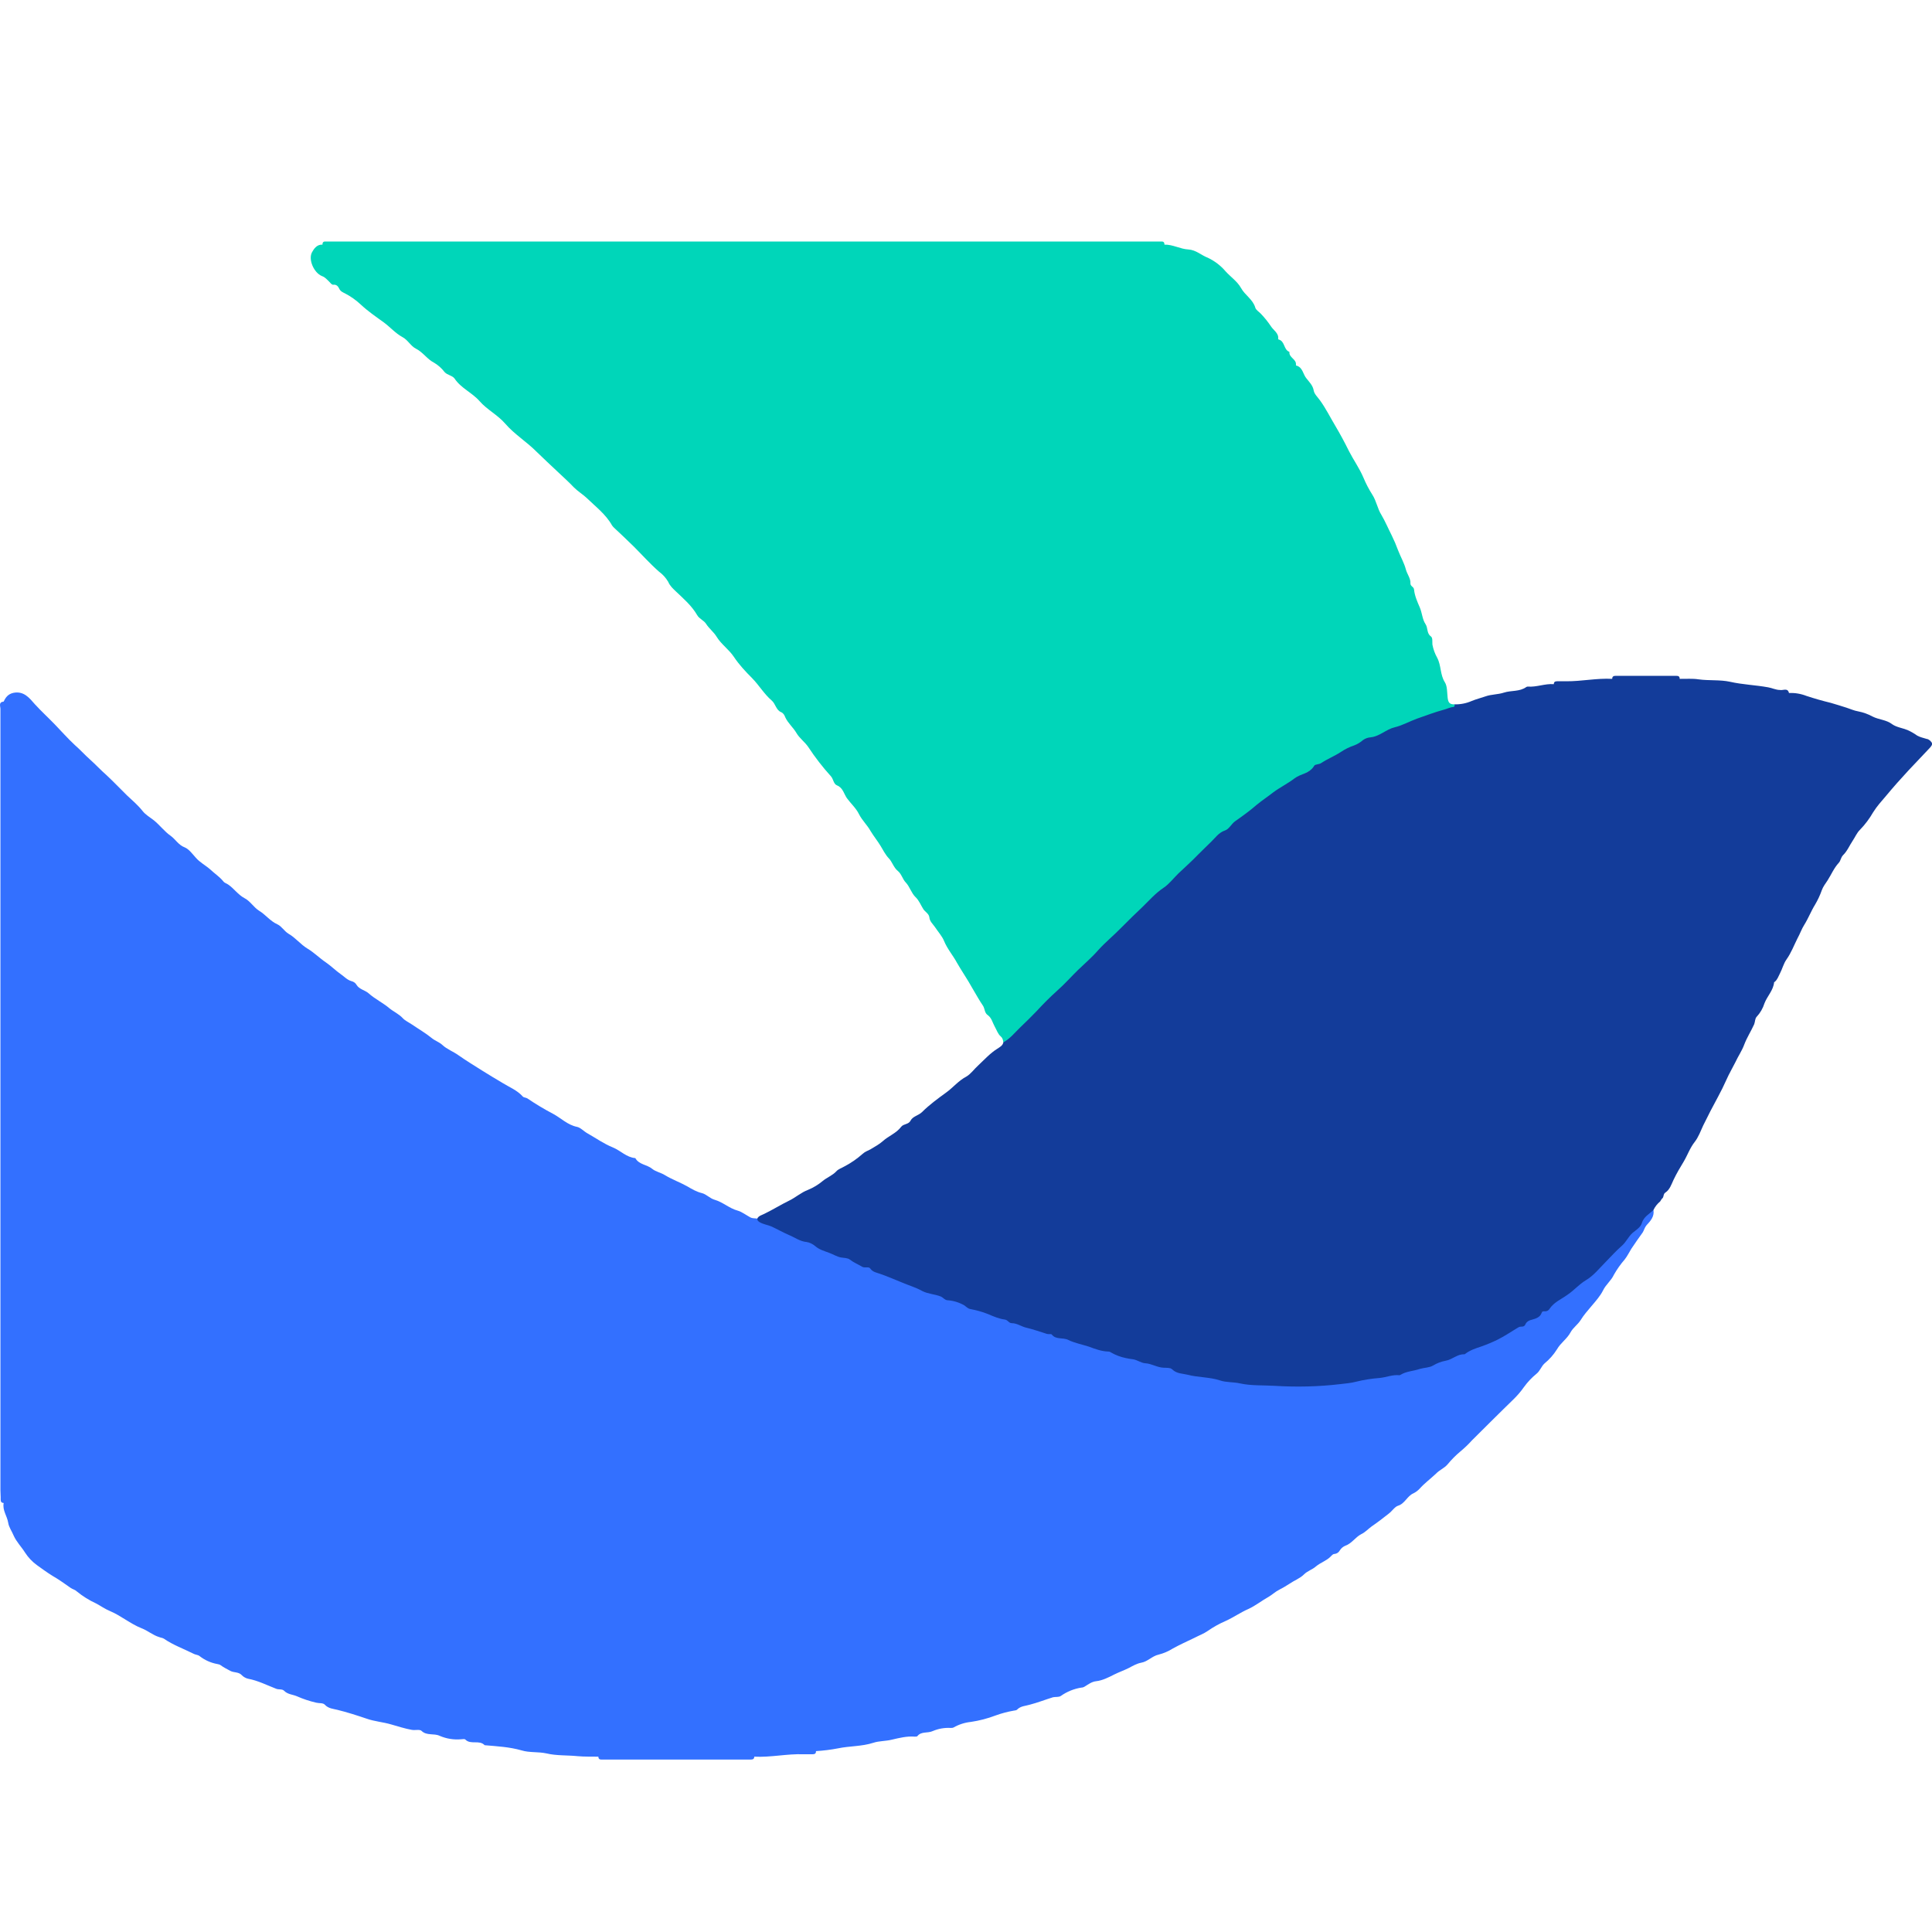
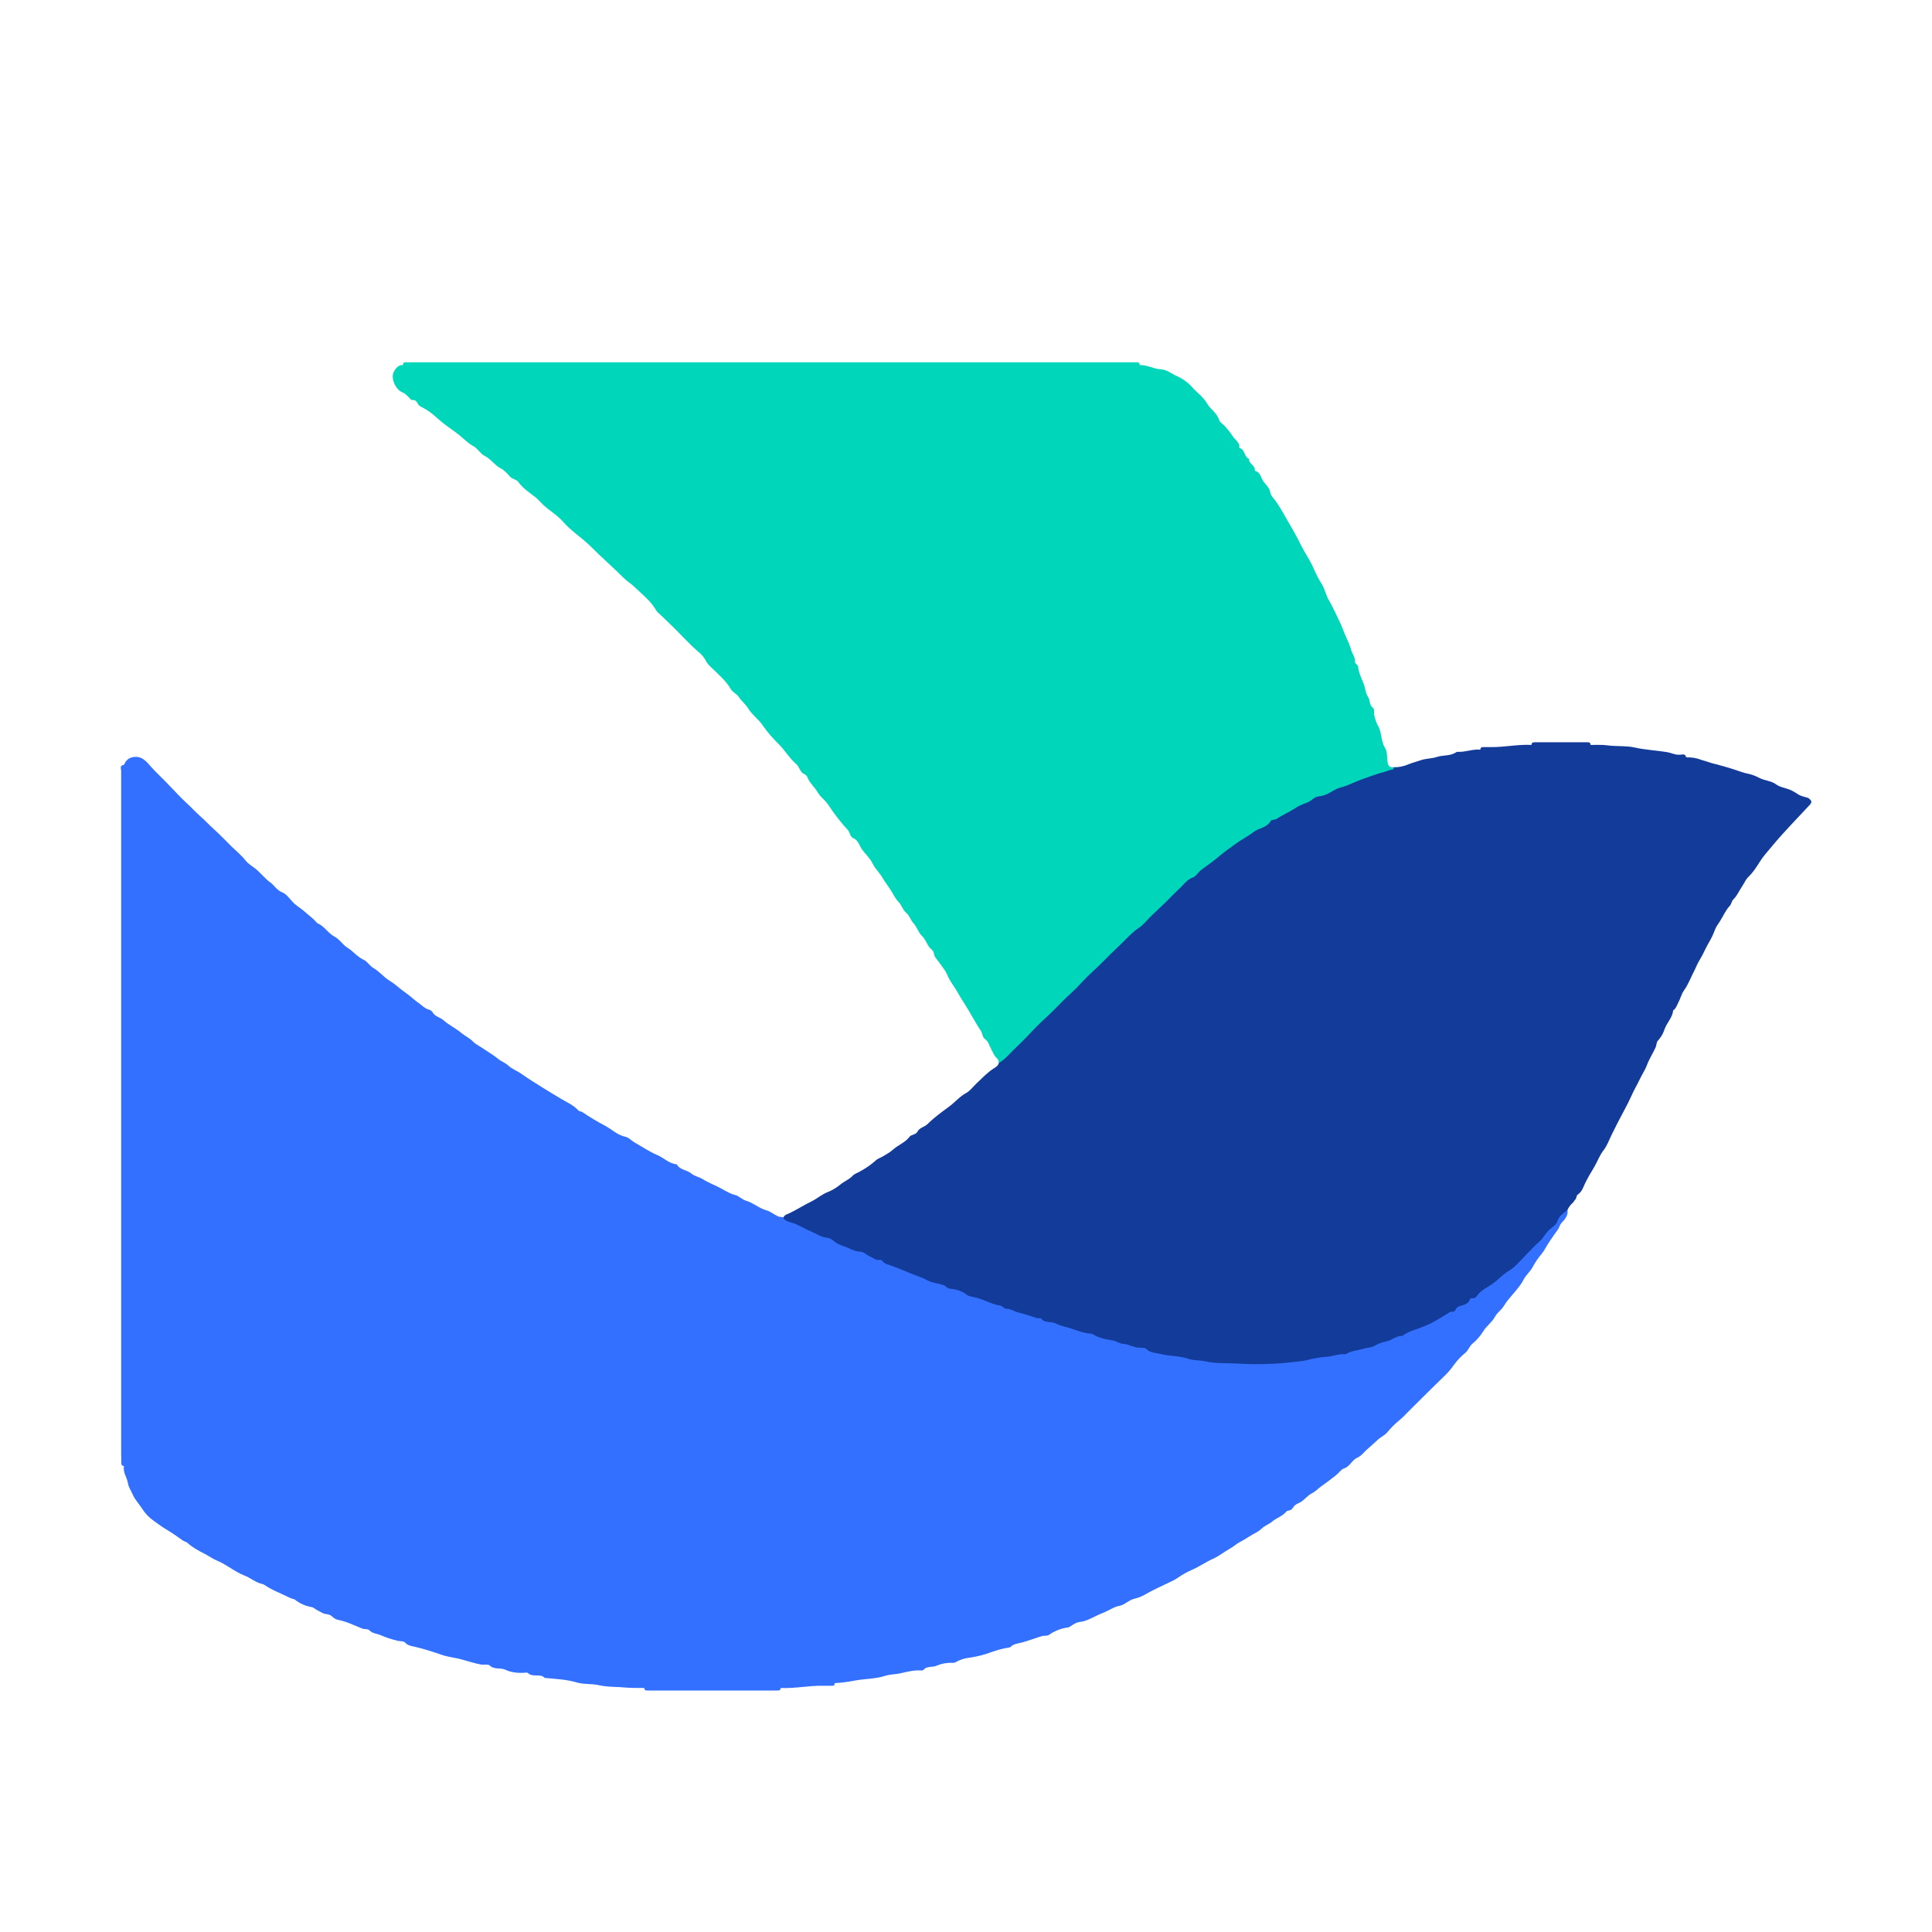
- <svg xmlns="http://www.w3.org/2000/svg" t="1774184151894" class="icon" viewBox="0 0 1024 1024" version="1.1" p-id="2735" width="256" height="256">
-   <path d="M770.916 373.312c-2.688 0.128-3.392-1.088-3.648-3.648-0.32-2.688-0.128-5.952-1.472-8.064-2.56-4.032-1.856-8.768-4.032-12.928a23.04 23.04 0 0 1-2.56-7.04c-0.128-1.536 0.256-3.584-0.832-4.352-2.304-1.664-1.408-4.416-2.88-6.592-1.6-2.368-1.728-5.76-2.944-8.64-1.28-3.008-2.752-6.208-3.072-9.536-0.128-1.6-1.92-1.664-1.92-3.264 0.192-2.688-1.792-4.928-2.432-7.488-0.896-3.392-2.816-6.72-4.096-10.048a78.528 78.528 0 0 0-3.392-7.936c-1.856-3.648-3.392-7.36-5.504-10.944-2.048-3.2-2.56-7.232-4.8-10.688a59.2 59.2 0 0 1-4.672-8.96c-2.112-4.992-5.248-9.344-7.68-14.08a196.48 196.48 0 0 0-7.488-13.824c-2.56-4.288-4.8-8.832-7.808-12.992-1.216-1.728-3.072-3.392-3.392-5.312-0.448-2.752-2.56-4.736-3.84-6.4-1.856-2.112-1.92-6.016-5.504-6.848 0 0-0.128-0.32-0.064-0.512 0.256-2.88-3.84-3.712-3.456-6.72-3.2-1.088-2.24-5.696-5.824-6.592 0 0-0.192-0.256-0.128-0.384 0.32-2.944-2.56-4.544-3.776-6.464a48.96 48.96 0 0 0-5.504-6.848c-0.96-1.024-2.56-1.92-2.88-3.2-1.28-4.352-5.44-6.528-7.552-10.368-1.984-3.52-5.44-5.824-8.128-8.768a28.16 28.16 0 0 0-9.536-7.296c-3.392-1.28-6.144-4.096-10.24-4.352-4.224-0.192-8.256-2.688-12.672-2.56C617.188 128.704 616.868 128 615.716 128H172.388c-1.216 0-1.472 0.704-1.472 1.664-2.944-0.192-4.544 2.24-5.504 3.968-2.176 3.84 0.96 10.944 5.184 12.672 1.792 0.64 2.752 1.92 3.968 3.072 0.64 0.64 1.28 1.664 2.176 1.536 1.792-0.192 2.56 1.088 3.072 2.112 0.64 1.408 1.92 1.92 2.944 2.432a37.12 37.12 0 0 1 8.512 6.016c3.776 3.52 8 6.4 12.16 9.408 3.392 2.496 6.144 5.76 9.92 7.808 2.816 1.472 4.352 4.736 7.04 6.08 3.84 1.92 5.952 5.568 9.6 7.424a19.328 19.328 0 0 1 5.632 4.992c1.472 1.664 4.096 1.792 5.312 3.456 3.392 5.12 9.28 7.424 13.312 12.032 3.904 4.48 9.472 7.168 13.568 11.904 4.864 5.632 11.392 9.6 16.64 14.912 3.712 3.648 7.424 7.04 11.136 10.56 2.944 2.752 5.888 5.44 8.64 8.32 2.048 2.048 4.672 3.648 6.592 5.44 4.736 4.608 10.24 8.704 13.568 14.656l0.704 0.896c3.648 3.392 7.296 6.848 10.88 10.368 4.352 4.352 8.576 9.088 13.312 13.248a17.92 17.92 0 0 1 4.864 5.376c0.96 2.24 2.56 3.648 4.096 5.12 4.032 3.84 8.384 7.552 11.264 12.544 1.152 2.048 3.584 2.752 4.8 4.736 1.6 2.496 4.032 4.224 5.632 6.912 2.368 3.84 6.4 6.528 9.088 10.56 2.624 3.968 6.144 7.744 9.536 11.136 3.776 3.84 6.4 8.448 10.432 11.904 2.112 1.792 2.304 5.12 5.056 6.208 1.344 0.64 1.792 1.792 2.176 2.752 1.472 3.136 4.16 5.312 5.888 8.256 1.664 2.88 4.48 4.736 6.4 7.616 3.52 5.376 7.552 10.56 11.904 15.36 1.408 1.6 1.28 4.096 3.328 4.864 3.072 1.28 3.584 4.544 5.12 6.72 2.112 2.88 4.864 5.312 6.4 8.448 1.664 3.328 4.416 5.824 6.144 8.96 1.664 2.752 3.712 5.248 5.376 8 1.28 2.112 2.432 4.48 4.224 6.4 1.92 1.92 2.56 4.928 4.864 6.784 2.048 1.664 2.432 4.352 4.352 6.272 1.984 2.176 2.816 5.44 4.992 7.552 1.92 1.792 2.816 4.288 4.16 6.4 0.96 1.472 2.944 2.368 3.2 4.352 0.192 2.176 1.856 3.52 2.944 5.12 1.664 2.496 3.84 4.928 4.8 7.296 1.792 4.416 4.8 7.744 6.912 11.712 2.496 4.352 5.568 8.768 8.064 13.312 1.92 3.264 3.776 6.592 5.824 9.6 0.896 1.6 0.704 3.648 2.432 4.8 2.048 1.472 2.496 3.968 3.648 6.016 1.024 1.792 1.728 4.032 3.2 5.248 1.152 1.024 1.152 1.92 1.408 3.2 1.728 0.64 2.624-0.704 3.648-1.664l8.192-8.128 16.896-16.64c4.8-4.8 9.28-9.856 14.272-14.464 8.768-8 16.832-16.64 25.6-24.768 5.696-5.312 10.816-11.2 17.088-16 5.504-4.16 10.112-9.472 15.104-14.336l11.008-11.008c3.84-3.84 8.768-6.272 12.288-10.368a3.072 3.072 0 0 1 1.088-0.96c3.712-1.472 6.272-4.48 9.344-6.72 3.584-2.56 7.168-5.12 10.624-7.808 1.792-1.408 4.032-2.048 5.568-3.584 4.416-4.416 10.24-6.4 15.36-9.472 5.44-3.2 11.008-6.4 16.64-9.088 4.096-1.92 7.68-4.928 12.032-5.76 5.12-1.088 8.768-4.48 13.568-6.016 1.472-0.384 3.264-0.576 4.608-1.6 2.752-2.176 6.528-2.176 9.6-3.648 1.472-0.704 3.136-1.664 4.8-1.92 3.84-0.448 7.168-2.24 10.88-3.2 0.96-0.192 1.792-0.768 0.896-2.048" fill="#00D6B9" p-id="2736" />
-   <path d="M876.196 641.28c-1.024-0.64-1.728 0.256-2.368 0.896-1.92 1.792-3.392 4.096-5.056 6.144l-8.384 9.856c-5.76 6.336-12.032 12.416-18.304 18.112-4.928 4.48-10.368 8.32-15.68 12.288-1.92 1.472-3.904 3.072-5.952 4.416-2.24 1.536-4.16 3.584-6.592 4.608-4.608 1.92-8.704 4.8-12.992 7.296-7.424 4.096-15.168 7.68-23.04 10.752-4.48 1.856-8.896 3.84-13.44 5.248-3.712 1.152-7.296 2.752-11.008 3.648-1.28 0.32-2.56 0.192-3.776 0.64-3.648 1.344-7.488 2.176-11.328 3.136-3.264 0.832-6.848 0.128-9.728 1.472-4.352 2.048-9.344 0.128-13.44 2.88-6.4 0-12.736 0.64-19.072 1.216-11.264 0.832-22.528-0.768-33.792-1.088-5.12-0.128-9.984-2.688-15.168-1.92a1.088 1.088 0 0 1-0.832-0.32c-1.664-1.28-3.648-1.28-5.504-1.28-3.968 0-7.808-0.832-11.52-1.536-3.648-0.768-7.36-2.176-10.944-3.392-2.112-0.704-4.416-0.32-6.336-1.28a32.576 32.576 0 0 0-8.768-2.752c-7.04-1.472-13.504-4.416-20.608-5.568-4.672-0.768-8.768-3.392-13.44-4.352-3.328-0.768-6.528-1.92-9.664-2.944-4.032-1.28-8.064-2.688-12.16-3.712-6.528-1.792-12.48-4.544-18.88-6.592-7.616-2.56-14.976-5.504-22.592-8.064-4.48-1.472-8.448-4.16-13.312-4.928a16.768 16.768 0 0 1-5.824-2.176c-3.584-2.048-7.68-2.752-11.264-4.48-3.072-1.536-6.528-2.24-9.536-3.712-4.992-2.56-10.752-3.328-15.296-6.912a1.92 1.92 0 0 0-1.088-0.32c-3.648-0.384-6.912-2.048-10.112-3.648-6.912-3.392-14.4-5.632-21.184-9.344-5.44-3.008-11.392-4.736-16.832-7.68-1.28-0.256-2.368 0-3.648-0.64-2.24-1.152-4.416-2.944-6.72-3.584-4.48-1.216-7.808-4.48-12.224-5.76-2.496-0.704-4.416-2.944-6.72-3.52-2.944-0.704-5.376-2.176-7.68-3.52-3.84-2.176-8.064-3.648-11.968-6.016-2.112-1.344-4.864-1.792-6.72-3.328-2.752-2.304-7.04-2.176-8.96-5.696-4.672-0.384-7.808-3.968-11.84-5.632-4.8-1.92-9.088-4.992-13.632-7.552-1.92-1.088-3.648-3.072-5.504-3.392-4.928-1.024-8.32-4.544-12.416-6.784a142.72 142.72 0 0 1-13.888-8.32c-0.768-0.448-1.856-0.384-2.368-0.96-2.88-3.264-7.04-4.928-10.688-7.168a484.608 484.608 0 0 1-10.56-6.4c-4.352-2.752-8.768-5.44-12.864-8.32-2.752-1.984-6.144-3.2-8.512-5.44-1.728-1.6-3.84-2.176-5.632-3.648-3.2-2.624-6.976-4.8-10.432-7.168-1.6-1.088-3.776-2.112-4.864-3.328-2.112-2.304-4.992-3.52-7.232-5.376-3.392-2.88-7.616-4.864-10.944-7.872-1.984-1.728-4.928-2.048-6.4-4.48-0.512-0.96-1.472-1.664-2.752-1.984-2.24-0.64-3.776-2.432-5.568-3.648-2.688-1.856-5.12-4.352-7.936-6.272-3.328-2.24-6.272-5.248-9.728-7.296-3.712-2.24-6.336-5.76-10.048-7.872-2.304-1.408-3.648-3.968-5.888-4.992-3.904-1.728-6.272-5.184-9.856-7.296-2.752-1.792-4.672-5.12-7.616-6.592-3.456-1.856-5.504-5.056-8.576-7.168-0.832-0.64-1.92-0.768-2.688-1.792-1.92-2.368-4.672-4.16-6.912-6.272-2.432-2.176-5.44-3.648-7.68-6.272-1.728-1.92-3.584-4.48-5.76-5.376-3.392-1.28-4.864-4.224-7.488-6.144-3.328-2.304-5.76-5.696-8.96-8.256-2.048-1.6-4.352-2.88-5.952-4.928-2.432-3.072-5.504-5.696-8.32-8.32C63.588 417.92 60.068 414.208 56.356 410.752c-2.944-2.56-5.632-5.504-8.64-8.192-2.752-2.432-5.248-5.248-8.064-7.68C35.94 391.424 32.548 387.584 29.092 384 25.636 380.416 21.924 377.024 18.532 373.312 15.652 370.048 12.708 366.08 7.076 367.232c-2.816 0.64-4.096 2.368-5.12 4.608-2.88 0.32-1.728 2.56-1.728 3.776v414.208c0 1.664 0.192 3.264 0.128 4.864 0 1.28 0.384 1.856 1.6 1.92-0.768 3.84 1.792 6.848 2.368 10.368 0.384 2.56 1.984 4.608 2.944 6.976 1.408 3.2 4.096 5.888 6.016 8.96a24.96 24.96 0 0 0 6.4 6.72c2.688 1.92 5.376 3.904 8.192 5.632 3.392 1.92 6.592 4.288 9.728 6.464 0.96 0.64 2.048 0.768 3.072 1.728a47.36 47.36 0 0 0 10.24 6.4c2.432 1.28 4.736 2.944 7.36 4.032 5.824 2.432 10.816 6.784 16.832 9.152 3.328 1.28 5.888 3.648 9.344 4.672 0.768 0.32 1.728 0.384 2.432 0.832 4.8 3.328 10.24 5.248 15.488 7.872 1.088 0.64 2.496 0.64 3.328 1.28a21.504 21.504 0 0 0 9.536 4.288c0.64 0.128 1.152 0.192 1.856 0.704 1.408 1.088 3.2 1.92 4.928 2.88 1.92 1.088 4.416 0.448 6.144 2.304 0.64 0.768 2.24 1.728 3.456 1.92 5.12 0.96 9.856 3.392 14.656 5.248 1.408 0.64 3.328 0 4.352 1.152 1.92 1.92 4.608 1.92 6.784 2.88 3.2 1.408 6.592 2.56 10.24 3.392 1.472 0.384 3.584 0 4.544 1.088 1.856 2.048 4.608 2.176 6.592 2.688 5.248 1.28 10.368 2.944 15.488 4.672 4.096 1.472 8.704 1.792 13.056 3.072 3.648 1.024 7.296 2.24 10.944 2.88 1.728 0.32 4.16-0.384 5.12 0.512 2.816 2.752 6.592 1.152 9.728 2.688a23.552 23.552 0 0 0 11.264 1.792c0.768-0.064 1.856-0.256 2.24 0.128 2.88 2.944 7.424 0 10.24 3.008 6.528 0.576 13.12 0.896 19.584 2.752 4.16 1.28 8.768 0.64 13.184 1.6 5.312 1.28 11.072 0.896 16.64 1.472 3.648 0.32 7.232 0.192 10.88 0.256 0 1.152 0.64 1.6 1.792 1.536h78.976c1.152 0 1.856-0.384 1.856-1.536 8.768 0.448 17.408-1.6 26.112-1.28h4.8c1.216 0 1.856-0.448 1.792-1.664 3.904-0.256 7.808-0.704 11.712-1.472 6.144-1.28 12.544-0.96 18.688-2.944 3.072-1.024 6.592-0.832 9.856-1.664 3.84-0.896 7.872-1.92 12.032-1.6 0.448 0 1.152 0 1.408-0.192 2.048-2.752 5.44-1.472 8.192-2.752a21.184 21.184 0 0 1 9.472-1.664c0.448 0 1.024 0 1.472-0.192a23.488 23.488 0 0 1 9.344-3.008 62.08 62.08 0 0 0 12.992-3.392 56.96 56.96 0 0 1 9.6-2.56c0.64-0.128 1.472-0.128 1.856-0.576 1.856-1.92 4.48-1.92 6.592-2.56 4.224-1.088 8.256-2.688 12.416-3.968 1.408-0.32 3.008 0.064 4.16-0.704a25.792 25.792 0 0 1 10.88-4.416 3.392 3.392 0 0 0 1.792-0.576c1.92-1.152 3.648-2.56 6.08-2.816 3.328-0.384 6.592-2.048 9.472-3.52 2.56-1.28 5.312-2.24 7.872-3.52 1.92-1.024 4.096-2.304 6.464-2.752 3.456-0.576 5.76-3.52 9.216-4.288a25.984 25.984 0 0 0 7.488-3.2c3.712-2.048 7.616-3.84 11.392-5.632 2.432-1.28 5.184-2.304 7.168-3.712a54.336 54.336 0 0 1 9.536-5.312c4.224-1.92 8-4.608 12.16-6.4 3.712-1.728 7.04-4.416 10.624-6.4 1.856-1.088 3.52-2.688 5.312-3.584 1.984-1.024 3.968-2.176 5.824-3.392 2.496-1.728 5.44-2.752 7.552-4.864 1.92-1.92 4.48-2.56 6.4-4.288 2.368-1.984 5.504-2.944 7.68-5.12 0.768-0.768 1.216-1.472 2.24-1.472a3.52 3.52 0 0 0 2.688-1.856 6.272 6.272 0 0 1 2.944-2.496c3.456-1.216 5.248-4.48 8.448-6.144 1.984-0.896 3.648-2.752 5.504-4.096 3.2-2.176 6.144-4.48 9.152-6.848 1.664-1.28 3.136-3.584 4.8-4.096 3.712-1.152 4.8-5.12 8.192-6.592a11.328 11.328 0 0 0 3.2-2.368c2.56-2.88 5.76-5.248 8.768-8.064 1.792-1.92 4.288-2.816 6.08-4.864a52.608 52.608 0 0 1 6.848-6.912 57.984 57.984 0 0 0 6.144-5.888l10.944-10.88c3.648-3.52 7.104-7.104 10.752-10.56a45.824 45.824 0 0 0 5.888-6.848 37.056 37.056 0 0 1 6.592-6.976c1.92-1.536 2.496-3.84 4.224-5.44a31.104 31.104 0 0 0 6.656-7.552c1.92-3.392 5.312-5.504 7.168-8.96 1.28-2.432 3.84-4.096 5.376-6.528 1.6-2.624 3.712-4.992 5.696-7.36 2.176-2.56 4.672-5.376 6.144-8.32 1.536-3.2 4.288-5.12 5.76-8.32a49.536 49.536 0 0 1 5.696-8.064c1.472-1.856 2.368-3.84 3.584-5.76 1.92-2.944 3.968-5.76 6.016-8.64 0.768-1.28 0.96-2.56 2.048-3.84 1.92-2.048 4.16-4.48 3.648-7.872" fill="#3370FF" p-id="2737" />
-   <path d="M1022.5 392.32c-0.384-0.576-0.832-0.576-1.408-0.704-1.664-0.512-3.456-0.896-4.928-1.728a30.08 30.08 0 0 0-5.12-2.944c-2.688-1.088-5.824-1.472-8.128-3.072-3.136-2.432-7.04-2.368-10.432-4.096a26.24 26.24 0 0 0-7.68-2.752c-1.984-0.32-4.096-1.28-6.08-1.92-2.688-0.832-5.568-1.792-8.32-2.56a163.84 163.84 0 0 1-12.992-3.712 22.848 22.848 0 0 0-9.216-1.536c-0.704-2.944-3.136-1.216-4.8-1.6-2.176 0-4.224-1.088-6.272-1.408-6.656-1.216-13.44-1.408-20.224-2.944-5.312-1.152-11.136-0.512-16.64-1.28-3.328-0.512-6.592-0.192-9.984-0.256 0-1.28-0.64-1.6-1.792-1.6h-32.128c-1.152 0-1.856 0.32-1.856 1.6-8.192-0.448-16.192 1.344-24.384 1.28h-4.864c-1.152 0-1.664 0.448-1.728 1.536-4.672-0.384-9.088 1.664-13.76 1.28a1.472 1.472 0 0 0-0.832 0.256c-3.584 2.56-7.936 1.664-11.84 2.944-3.072 1.024-6.784 0.896-9.728 1.984-2.368 0.832-4.992 1.472-7.296 2.432a21.312 21.312 0 0 1-9.152 1.792c0.064 0.64 0.192 1.28-0.64 1.408-1.792 0.128-3.456 1.088-5.12 1.472-4.8 1.28-9.344 3.072-14.016 4.672-4.096 1.472-7.872 3.648-11.904 4.608-4.608 1.088-7.808 4.736-12.672 5.312a8.064 8.064 0 0 0-4.16 1.472 15.04 15.04 0 0 1-4.48 2.752 30.08 30.08 0 0 0-7.296 3.584c-3.328 2.176-7.04 3.648-10.24 5.76-1.28 0.96-3.264 0.576-3.84 1.536-2.368 4.096-7.168 4.16-10.496 6.72-3.52 2.688-7.68 4.736-11.2 7.36-2.88 2.24-5.952 4.288-8.768 6.592-3.648 3.2-7.616 6.016-11.52 8.768-1.984 1.472-3.2 4.224-5.376 4.864-3.328 1.152-5.12 3.968-7.296 6.016-2.176 2.176-4.672 4.48-6.912 6.784-3.328 3.456-6.912 6.656-10.432 9.984-2.624 2.56-4.928 5.632-7.808 7.552-4.416 2.944-7.68 6.784-11.264 10.24-3.648 3.456-7.36 7.04-10.88 10.624-4.032 4.16-8.576 7.872-12.48 12.16-3.328 3.84-7.232 7.168-10.816 10.624-3.648 3.584-7.04 7.424-10.944 10.88-3.84 3.456-7.424 7.04-10.88 10.816-2.752 2.88-5.696 5.76-8.576 8.512-2.944 2.816-5.44 6.08-9.088 8.064-0.384 1.792-1.856 2.496-3.2 3.392-3.776 2.368-6.784 5.696-10.048 8.768-2.176 1.92-3.968 4.608-6.4 6.016-4.16 2.176-7.04 5.824-10.688 8.448-4.416 3.2-8.96 6.528-12.8 10.368-1.92 1.856-4.864 2.176-6.08 4.544-1.024 2.048-3.648 1.6-4.928 3.2-2.56 3.456-6.72 4.864-9.792 7.68-1.856 1.664-4.416 3.008-6.592 4.352-1.408 0.704-2.944 1.28-4.096 2.368a47.36 47.36 0 0 1-9.408 6.528c-1.472 0.896-3.456 1.472-4.544 2.752-2.048 2.176-4.928 3.2-7.232 5.12a29.568 29.568 0 0 1-7.744 4.672c-3.712 1.408-6.464 3.968-9.856 5.632-4.48 2.176-8.768 4.864-13.248 7.04-1.152 0.64-3.136 1.024-3.776 2.56 0 1.088 0.448 1.344 1.28 1.92 2.048 1.152 4.224 1.408 6.208 2.24 3.2 1.472 6.272 3.264 9.472 4.608 3.072 1.28 5.632 3.328 9.28 3.648 1.664 0.32 3.2 1.088 4.48 2.176 2.176 1.92 4.992 2.624 7.296 3.52 2.048 0.704 4.032 2.048 6.4 2.496 1.472 0.256 3.456 0.192 4.608 1.088 2.048 1.6 4.352 2.496 6.592 3.84 1.472 0.832 3.392-0.32 4.288 0.96 1.28 1.856 3.52 2.176 4.928 2.688 4.16 1.408 8 3.136 12.16 4.8 3.456 1.472 7.04 2.496 10.496 4.416 2.88 1.536 6.656 1.6 9.92 2.944 1.28 0.64 1.92 1.792 3.328 1.92 3.2 0.192 6.208 1.152 8.96 2.688 0.896 0.64 1.856 1.664 2.944 1.92 3.2 0.64 6.4 1.408 9.536 2.688 2.88 1.216 5.952 2.56 9.024 2.944 1.728 0.256 2.048 1.92 3.712 1.92 2.816 0 5.12 1.856 7.808 2.432 3.648 0.832 7.232 2.176 10.816 3.264 0.832 0.256 2.176-0.128 2.56 0.32 2.176 2.88 5.824 1.408 8.768 2.88 3.2 1.6 7.296 2.368 11.008 3.584 3.264 1.216 6.528 2.432 10.048 2.56a2.56 2.56 0 0 1 1.6 0.512 26.24 26.24 0 0 0 7.808 2.944c1.28 0.256 2.56 0.512 3.84 0.64 2.368 0.384 4.224 1.984 6.528 2.112 3.328 0.192 6.208 2.24 9.728 2.368 1.28 0.064 3.52-0.128 4.608 0.96 2.24 2.24 5.504 2.112 8.064 2.752 5.504 1.472 11.456 1.152 17.152 3.008 3.328 1.152 7.04 0.768 10.688 1.6 5.824 1.28 12.16 0.896 18.432 1.28 11.52 0.704 23.04 0.448 34.432-0.896 2.944-0.384 5.632-0.512 8.512-1.28 4.096-1.024 8.256-1.664 12.416-1.984 3.584-0.32 6.912-1.856 10.56-1.472a1.344 1.344 0 0 0 0.704-0.256c3.2-1.92 6.848-1.92 10.112-3.072 2.368-0.704 5.12-0.64 7.04-1.792a20.096 20.096 0 0 1 6.72-2.56c3.648-0.64 6.208-3.648 9.92-3.392l0.448-0.256c2.496-1.92 5.568-2.944 8.32-3.84 3.072-1.088 6.016-2.304 8.896-3.712 3.84-1.92 7.424-4.416 11.136-6.592 1.152-0.64 2.752 0.32 3.52-1.472 0.64-1.472 1.984-2.176 3.712-2.56 1.92-0.512 4.096-1.28 4.864-3.456 0.384-0.896 1.088-1.024 1.856-0.896 1.024 0 1.92-0.512 2.432-1.408 2.368-3.52 6.4-5.12 9.6-7.488 3.392-2.304 6.016-5.44 9.536-7.552 4.16-2.432 7.168-6.336 10.496-9.664 2.88-2.944 5.568-5.952 8.576-8.576 2.368-2.048 3.456-4.864 5.76-6.912 1.664-1.408 4.224-2.88 4.864-5.12 1.024-3.392 3.84-4.8 6.144-6.912a13.312 13.312 0 0 1 3.584-4.608l0.896-1.408c1.216-0.704 0.576-2.56 1.92-3.328 2.304-1.536 3.2-4.416 4.224-6.592 1.6-3.392 3.52-6.656 5.44-9.792 2.048-3.456 3.328-7.296 5.888-10.496 1.92-2.496 3.136-5.76 4.48-8.704a369.92 369.92 0 0 1 7.808-15.104 130.56 130.56 0 0 0 4.48-9.088c1.408-3.2 3.2-6.208 4.736-9.28 1.472-3.2 3.52-6.144 4.672-9.28 1.472-3.904 3.648-7.168 5.312-10.88 0.512-1.344 0.384-2.944 1.28-3.904a18.688 18.688 0 0 0 4.16-7.168c1.472-3.84 4.736-6.912 5.12-11.2l0.256-0.128c1.472-1.152 1.984-2.944 2.816-4.48 1.28-2.432 1.92-5.248 3.52-7.488 2.496-3.52 3.904-7.424 5.824-11.2 1.28-2.304 2.176-4.928 3.52-7.04 2.176-3.456 3.648-7.36 5.76-10.752a43.776 43.776 0 0 0 3.584-7.68c0.64-1.792 1.92-3.52 3.008-5.12 1.984-3.072 3.392-6.592 5.952-9.344 1.088-1.152 1.024-2.752 2.304-4.096 2.24-2.176 3.392-5.12 5.12-7.68 1.28-1.92 2.24-4.224 3.776-5.696a47.232 47.232 0 0 0 7.04-9.344c1.984-3.2 4.544-6.016 6.848-8.704 3.712-4.48 7.68-8.96 11.84-13.44l11.136-11.776c2.176-2.304 1.6-2.816 0-4.416" fill="#133C9A" p-id="2738" />
+ <svg xmlns="http://www.w3.org/2000/svg" t="1774191560084" class="icon" viewBox="0 0 1024 1024" version="1.1" p-id="5509" width="256" height="256">
+   <path d="M738.589 406.664c-2.368 0.128-2.944-0.96-3.2-3.2-0.256-2.368-0.128-5.184-1.28-7.04-2.24-3.52-1.6-7.68-3.52-11.328a20.096 20.096 0 0 1-2.24-6.208c-0.128-1.28 0.192-3.072-0.704-3.776-2.048-1.472-1.28-3.84-2.56-5.76-1.408-2.048-1.472-5.056-2.56-7.552-1.088-2.624-2.432-5.44-2.688-8.32-0.128-1.408-1.728-1.472-1.664-2.88 0.128-2.368-1.6-4.288-2.176-6.528-0.768-3.008-2.432-5.888-3.584-8.832-0.896-2.368-1.856-4.8-2.944-6.912-1.6-3.2-2.944-6.464-4.8-9.6-1.792-2.752-2.304-6.336-4.224-9.344a52.287 52.287 0 0 1-4.096-7.872c-1.856-4.352-4.544-8.128-6.656-12.288a169.534 169.534 0 0 0-6.592-12.096c-2.24-3.776-4.224-7.744-6.848-11.392-1.024-1.472-2.688-2.944-2.944-4.608-0.384-2.432-2.24-4.16-3.392-5.568-1.6-1.92-1.664-5.312-4.8-6.016 0 0-0.128-0.32-0.064-0.448 0.256-2.56-3.328-3.264-3.008-5.888-2.752-0.96-1.984-4.992-5.12-5.76 0 0-0.128-0.256-0.064-0.384 0.256-2.56-2.24-3.968-3.328-5.632a43.199 43.199 0 0 0-4.8-6.016c-0.832-0.896-2.24-1.664-2.56-2.752-1.088-3.84-4.736-5.76-6.592-9.088-1.728-3.072-4.736-5.12-7.104-7.68a24.576 24.576 0 0 0-8.32-6.4c-3.008-1.152-5.376-3.584-8.96-3.776-3.712-0.192-7.232-2.368-11.136-2.24 0-0.832-0.256-1.472-1.28-1.472H214.883c-1.024 0-1.28 0.64-1.28 1.472-2.56-0.192-3.968 1.92-4.8 3.456-1.92 3.392 0.832 9.6 4.544 11.072 1.536 0.576 2.368 1.664 3.456 2.688 0.576 0.576 1.088 1.472 1.92 1.344 1.536-0.128 2.24 0.96 2.688 1.856 0.576 1.216 1.664 1.664 2.56 2.112a32.512 32.512 0 0 1 7.424 5.312c3.328 3.072 7.04 5.568 10.624 8.192 3.008 2.176 5.44 5.056 8.704 6.848 2.496 1.28 3.84 4.16 6.208 5.312 3.328 1.664 5.184 4.864 8.384 6.528 1.984 1.024 3.52 2.688 4.928 4.352 1.28 1.472 3.584 1.536 4.608 3.008 3.008 4.48 8.128 6.528 11.648 10.56 3.456 3.904 8.32 6.272 11.904 10.368 4.224 4.928 9.984 8.448 14.592 13.056 3.2 3.2 6.464 6.208 9.728 9.28 2.56 2.368 5.12 4.736 7.552 7.232 1.792 1.792 4.096 3.2 5.76 4.8 4.16 4.032 8.96 7.616 11.84 12.8l0.64 0.768c3.2 3.008 6.4 6.016 9.472 9.088 3.84 3.84 7.552 7.936 11.712 11.584a15.744 15.744 0 0 1 4.224 4.736c0.832 1.92 2.304 3.2 3.584 4.416 3.52 3.456 7.36 6.656 9.856 11.008 1.024 1.792 3.136 2.432 4.224 4.16 1.408 2.176 3.52 3.712 4.928 6.016 2.048 3.392 5.568 5.76 7.936 9.28 2.304 3.456 5.376 6.784 8.32 9.728 3.328 3.328 5.632 7.424 9.152 10.432 1.856 1.536 2.048 4.48 4.416 5.44 1.216 0.512 1.6 1.536 1.92 2.368 1.28 2.752 3.648 4.672 5.12 7.232 1.472 2.56 3.968 4.16 5.632 6.656 3.072 4.736 6.592 9.28 10.432 13.44 1.216 1.408 1.088 3.584 2.88 4.288 2.688 1.088 3.136 3.968 4.544 5.888 1.792 2.496 4.224 4.608 5.568 7.36 1.408 2.944 3.84 5.12 5.376 7.808 1.408 2.432 3.2 4.608 4.672 7.04 1.088 1.856 2.112 3.968 3.712 5.568 1.728 1.728 2.24 4.352 4.224 5.952 1.792 1.472 2.176 3.84 3.84 5.504 1.728 1.92 2.432 4.736 4.352 6.592 1.664 1.6 2.496 3.776 3.648 5.632 0.832 1.28 2.56 2.048 2.752 3.776 0.192 1.92 1.664 3.072 2.624 4.48 1.472 2.176 3.392 4.352 4.224 6.4 1.536 3.84 4.16 6.784 6.016 10.24 2.176 3.84 4.864 7.68 7.04 11.648 1.664 2.88 3.328 5.76 5.12 8.448 0.768 1.344 0.64 3.136 2.112 4.16 1.792 1.28 2.176 3.456 3.2 5.248 0.896 1.6 1.536 3.52 2.816 4.608 1.024 0.896 1.024 1.728 1.216 2.752 1.536 0.64 2.304-0.576 3.2-1.408l7.168-7.104 14.784-14.592c4.224-4.16 8.128-8.576 12.48-12.608 7.68-7.04 14.72-14.592 22.4-21.696 4.992-4.672 9.472-9.792 14.976-13.952 4.8-3.712 8.832-8.32 13.184-12.608l9.664-9.6c3.328-3.328 7.68-5.504 10.752-9.088a2.688 2.688 0 0 1 0.96-0.832c3.2-1.28 5.44-3.904 8.128-5.888 3.136-2.24 6.272-4.48 9.344-6.848 1.536-1.216 3.52-1.792 4.864-3.136 3.84-3.84 8.96-5.568 13.44-8.256 4.736-2.816 9.6-5.568 14.592-7.936 3.52-1.664 6.656-4.352 10.496-5.12 4.416-0.896 7.68-3.904 11.84-5.184 1.28-0.384 2.88-0.512 4.032-1.408 2.432-1.92 5.696-1.92 8.448-3.2 1.28-0.64 2.688-1.472 4.16-1.664 3.328-0.448 6.272-1.984 9.472-2.816 0.896-0.192 1.6-0.704 0.832-1.792" fill="#00D6B9" p-id="5510" />
+   <path d="M830.747 641.157c-0.96-0.64-1.536 0.192-2.112 0.768-1.728 1.536-2.944 3.584-4.416 5.376l-7.36 8.576c-5.056 5.568-10.496 10.88-16 15.872-4.288 3.904-9.088 7.232-13.696 10.752-1.728 1.28-3.456 2.688-5.248 3.84-1.92 1.344-3.648 3.136-5.76 4.032-4.032 1.728-7.616 4.224-11.328 6.4a167.038 167.038 0 0 1-20.224 9.408c-3.904 1.6-7.744 3.328-11.776 4.608-3.2 1.024-6.336 2.368-9.6 3.2-1.088 0.256-2.24 0.128-3.264 0.512-3.2 1.216-6.592 1.92-9.92 2.752-2.88 0.768-6.016 0.128-8.512 1.28-3.84 1.792-8.192 0.128-11.776 2.56-5.568-0.064-11.136 0.576-16.704 1.024-9.856 0.768-19.712-0.64-29.568-0.896-4.48-0.128-8.704-2.368-13.248-1.728-0.256 0-0.512-0.064-0.704-0.256-1.472-1.152-3.2-1.088-4.864-1.088-3.456 0-6.784-0.768-10.048-1.408-3.2-0.64-6.464-1.856-9.6-2.944-1.856-0.64-3.84-0.256-5.504-1.088a28.608 28.608 0 0 0-7.68-2.432c-6.144-1.28-11.84-3.84-18.048-4.864-4.096-0.704-7.68-3.008-11.776-3.84-2.88-0.64-5.696-1.664-8.448-2.56-3.52-1.152-7.04-2.368-10.624-3.264-5.696-1.536-10.944-3.968-16.512-5.76-6.656-2.176-13.12-4.8-19.776-7.04-3.904-1.28-7.424-3.648-11.648-4.288a14.592 14.592 0 0 1-5.12-1.92c-3.136-1.792-6.656-2.432-9.856-3.968-2.688-1.28-5.696-1.92-8.32-3.2-4.352-2.24-9.408-2.944-13.376-6.08-0.256-0.192-0.64-0.256-0.96-0.256-3.2-0.32-6.08-1.792-8.832-3.2-6.08-2.944-12.608-4.928-18.56-8.192-4.736-2.624-9.984-4.096-14.72-6.656-1.088-0.256-2.048-0.064-3.2-0.64-1.984-0.96-3.84-2.56-5.888-3.072-3.904-1.088-6.848-3.904-10.688-5.056-2.176-0.64-3.84-2.56-5.888-3.072-2.56-0.64-4.672-1.92-6.72-3.072-3.392-1.92-7.04-3.2-10.432-5.312-1.856-1.152-4.288-1.536-5.888-2.88-2.432-2.048-6.208-1.92-7.872-4.992-4.096-0.32-6.848-3.456-10.368-4.928-4.16-1.728-7.936-4.352-11.904-6.592-1.664-0.96-3.2-2.688-4.8-3.008-4.352-0.896-7.296-3.968-10.88-5.888a124.414 124.414 0 0 1-12.16-7.296c-0.64-0.384-1.6-0.32-2.048-0.832-2.56-2.88-6.208-4.352-9.344-6.272a424.187 424.187 0 0 1-9.28-5.632c-3.776-2.368-7.68-4.736-11.264-7.296-2.368-1.728-5.376-2.752-7.424-4.736-1.536-1.408-3.392-1.92-4.928-3.2-2.816-2.304-6.08-4.16-9.152-6.272-1.408-0.96-3.264-1.856-4.224-2.88-1.856-2.048-4.352-3.072-6.336-4.736-2.944-2.496-6.656-4.224-9.6-6.848-1.728-1.536-4.288-1.792-5.568-3.968-0.448-0.832-1.28-1.408-2.432-1.728-1.92-0.512-3.264-2.112-4.864-3.2-2.368-1.6-4.48-3.776-6.912-5.44-2.944-1.984-5.504-4.608-8.512-6.4-3.264-1.984-5.568-5.056-8.832-6.912-1.984-1.216-3.2-3.456-5.12-4.352-3.456-1.536-5.504-4.544-8.64-6.4-2.432-1.536-4.096-4.416-6.656-5.76-3.008-1.6-4.8-4.416-7.488-6.272-0.768-0.576-1.664-0.64-2.368-1.536-1.728-2.112-4.096-3.648-6.08-5.504-2.112-1.92-4.736-3.2-6.656-5.504-1.536-1.664-3.2-3.904-5.12-4.672-2.944-1.088-4.224-3.712-6.528-5.376-2.88-2.048-4.992-4.992-7.808-7.232-1.792-1.408-3.84-2.56-5.248-4.352C128.036 453.383 125.348 451.143 122.916 448.839 119.716 445.703 116.644 442.439 113.316 439.431 110.756 437.127 108.388 434.567 105.764 432.263 103.332 430.087 101.156 427.655 98.725 425.479 95.525 422.536 92.581 419.208 89.509 416.072 86.501 412.872 83.237 409.928 80.293 406.664 77.733 403.784 75.173 400.264 70.181 401.352 67.749 401.864 66.597 403.4 65.701 405.384 63.205 405.64 64.229 407.56 64.229 408.648V771.075c0 1.472 0.128 2.88 0.064 4.288 0 1.088 0.384 1.6 1.408 1.664-0.64 3.328 1.6 6.016 2.112 9.088 0.32 2.176 1.728 4.032 2.56 6.08 1.216 2.816 3.584 5.184 5.248 7.872a21.824 21.824 0 0 0 5.632 5.824c2.304 1.664 4.672 3.456 7.168 4.928 2.944 1.664 5.76 3.776 8.512 5.696 0.832 0.512 1.792 0.64 2.688 1.472 2.56 2.304 5.824 4.032 8.96 5.632 2.112 1.088 4.096 2.56 6.4 3.52 5.12 2.112 9.472 5.952 14.72 8 2.944 1.088 5.184 3.2 8.192 4.096 0.704 0.256 1.536 0.32 2.112 0.704 4.224 2.944 9.024 4.608 13.568 6.912 0.96 0.512 2.176 0.512 2.944 1.152a18.816 18.816 0 0 0 8.32 3.712c0.512 0.128 1.024 0.192 1.6 0.64 1.28 0.96 2.88 1.664 4.352 2.496 1.664 0.96 3.84 0.384 5.376 2.048 0.576 0.64 1.92 1.472 3.008 1.664 4.48 0.832 8.64 2.944 12.8 4.608 1.28 0.512 2.944 0 3.84 0.96 1.664 1.728 4.032 1.664 5.952 2.56 2.816 1.216 5.76 2.176 8.896 2.944 1.344 0.32 3.2 0.064 4.032 0.96 1.6 1.792 4.032 1.92 5.76 2.368 4.608 1.088 9.088 2.56 13.568 4.096 3.584 1.28 7.616 1.536 11.392 2.688 3.2 0.896 6.4 1.92 9.6 2.496 1.472 0.256 3.648-0.32 4.48 0.448 2.432 2.432 5.76 1.024 8.512 2.368 2.688 1.28 6.4 1.792 9.856 1.536 0.64-0.064 1.6-0.192 1.92 0.128 2.56 2.56 6.528 0 8.96 2.624 5.76 0.512 11.52 0.768 17.152 2.432 3.648 1.088 7.68 0.512 11.52 1.408 4.672 1.088 9.728 0.768 14.592 1.28 3.2 0.256 6.336 0.128 9.472 0.192 0 1.024 0.576 1.408 1.6 1.344h69.119c1.024 0 1.6-0.32 1.6-1.344 7.68 0.384 15.232-1.408 22.848-1.152h4.224c1.024 0.064 1.6-0.32 1.536-1.408a78.079 78.079 0 0 0 10.24-1.28c5.376-1.088 11.008-0.832 16.384-2.56 2.688-0.896 5.76-0.768 8.64-1.472 3.328-0.768 6.848-1.664 10.496-1.408 0.384 0 1.024 0 1.216-0.192 1.792-2.368 4.8-1.28 7.168-2.368a18.496 18.496 0 0 1 8.32-1.472c0.384 0 0.896 0 1.28-0.192a20.48 20.48 0 0 1 8.192-2.624 54.399 54.399 0 0 0 11.328-2.944 49.983 49.983 0 0 1 8.384-2.24c0.64-0.128 1.344-0.128 1.664-0.512 1.6-1.664 3.968-1.728 5.76-2.24 3.712-0.96 7.232-2.368 10.88-3.456 1.216-0.32 2.624 0.064 3.648-0.64a22.528 22.528 0 0 1 9.472-3.84c0.576-0.064 1.088-0.128 1.6-0.512 1.664-1.024 3.2-2.24 5.312-2.496 2.944-0.32 5.76-1.792 8.32-3.072 2.176-1.088 4.608-1.92 6.848-3.072 1.728-0.896 3.584-1.984 5.696-2.368 3.008-0.512 4.992-3.136 8.064-3.776a22.72 22.72 0 0 0 6.528-2.752c3.264-1.856 6.656-3.392 9.984-4.992 2.112-1.088 4.544-1.984 6.272-3.264a47.871 47.871 0 0 1 8.32-4.608c3.712-1.664 6.976-4.032 10.688-5.632 3.2-1.472 6.08-3.84 9.28-5.632 1.6-0.896 3.072-2.304 4.608-3.072a63.807 63.807 0 0 0 5.12-3.008c2.176-1.472 4.736-2.368 6.592-4.224 1.664-1.664 3.904-2.24 5.632-3.776 2.048-1.728 4.8-2.56 6.72-4.48 0.64-0.64 1.024-1.28 1.92-1.28a3.072 3.072 0 0 0 2.368-1.6 5.504 5.504 0 0 1 2.56-2.176c3.008-1.088 4.608-3.968 7.424-5.376 1.728-0.832 3.2-2.432 4.8-3.584 2.752-1.92 5.376-3.968 8-6.016 1.472-1.152 2.752-3.136 4.224-3.584 3.2-1.024 4.16-4.48 7.168-5.76a9.92 9.92 0 0 0 2.752-2.048c2.304-2.56 5.12-4.608 7.68-7.104 1.6-1.664 3.776-2.432 5.312-4.224a46.207 46.207 0 0 1 6.016-6.08c1.92-1.536 3.712-3.328 5.376-5.12l9.6-9.536c3.2-3.072 6.208-6.208 9.408-9.216a40.319 40.319 0 0 0 5.12-6.016 32.256 32.256 0 0 1 5.76-6.08c1.664-1.344 2.176-3.392 3.712-4.8a27.136 27.136 0 0 0 5.824-6.592c1.728-2.944 4.672-4.8 6.272-7.808 1.152-2.176 3.392-3.584 4.736-5.76 1.344-2.304 3.2-4.352 4.928-6.4 1.92-2.304 4.096-4.736 5.376-7.296 1.344-2.752 3.776-4.48 5.12-7.232a43.519 43.519 0 0 1 4.928-7.104c1.28-1.6 2.048-3.392 3.136-5.056 1.664-2.56 3.456-5.056 5.248-7.552 0.704-1.088 0.832-2.24 1.792-3.328 1.728-1.792 3.648-3.968 3.2-6.912" fill="#3370FF" p-id="5511" />
+   <path d="M958.746 423.24c-0.384-0.448-0.768-0.448-1.28-0.576-1.408-0.448-3.008-0.768-4.288-1.536a26.368 26.368 0 0 0-4.48-2.56c-2.368-0.96-5.12-1.28-7.104-2.688-2.752-2.112-6.208-2.048-9.152-3.584a22.784 22.784 0 0 0-6.656-2.368c-1.792-0.32-3.648-1.152-5.376-1.664-2.368-0.768-4.864-1.6-7.296-2.24a143.806 143.806 0 0 1-11.328-3.264 19.968 19.968 0 0 0-8.064-1.344c-0.64-2.624-2.752-1.088-4.224-1.408-1.92 0-3.712-0.96-5.504-1.28-5.824-1.024-11.776-1.216-17.664-2.56-4.672-1.024-9.728-0.448-14.592-1.152-2.88-0.384-5.76-0.128-8.704-0.192 0-1.152-0.576-1.408-1.6-1.408h-28.096c-1.024 0-1.6 0.32-1.6 1.408-7.168-0.384-14.208 1.216-21.376 1.152h-4.224c-1.024-0.064-1.472 0.384-1.536 1.344-4.096-0.384-7.936 1.408-12.032 1.152a1.28 1.28 0 0 0-0.704 0.192c-3.136 2.176-6.976 1.408-10.368 2.56-2.688 0.896-5.952 0.768-8.512 1.728-2.048 0.704-4.352 1.28-6.4 2.112a18.624 18.624 0 0 1-8 1.6c0.064 0.512 0.192 1.152-0.512 1.216-1.6 0.128-3.072 0.96-4.48 1.28-4.224 1.088-8.192 2.688-12.288 4.096-3.584 1.28-6.912 3.2-10.432 4.032-4.032 0.96-6.848 4.16-11.072 4.672a7.104 7.104 0 0 0-3.648 1.28 13.12 13.12 0 0 1-3.904 2.368 26.368 26.368 0 0 0-6.4 3.136c-2.944 1.92-6.144 3.2-8.96 5.12-1.088 0.768-2.88 0.448-3.392 1.28-2.048 3.584-6.272 3.648-9.152 5.888-3.072 2.368-6.72 4.16-9.792 6.464-2.56 1.92-5.248 3.712-7.68 5.76-3.2 2.752-6.656 5.248-10.048 7.68-1.792 1.28-2.88 3.648-4.736 4.224-2.944 1.024-4.48 3.456-6.4 5.248-1.92 1.92-4.096 3.904-6.016 5.952-2.944 3.008-6.08 5.824-9.152 8.768-2.304 2.176-4.288 4.928-6.848 6.592-3.84 2.56-6.656 5.952-9.856 8.96-3.2 3.008-6.4 6.144-9.472 9.28-3.584 3.648-7.552 6.912-10.944 10.688-2.944 3.328-6.336 6.208-9.472 9.28-3.2 3.136-6.208 6.464-9.6 9.472a155.966 155.966 0 0 0-9.472 9.472c-2.432 2.56-4.992 5.056-7.552 7.488-2.56 2.432-4.736 5.312-7.936 7.04-0.32 1.536-1.6 2.176-2.752 2.944-3.328 2.112-5.952 4.992-8.832 7.68-1.92 1.728-3.456 4.032-5.632 5.248-3.584 1.92-6.144 5.12-9.344 7.424-3.84 2.816-7.808 5.696-11.2 9.088-1.664 1.6-4.224 1.856-5.312 3.968-0.896 1.792-3.2 1.408-4.288 2.816-2.24 3.008-5.888 4.224-8.576 6.656-1.6 1.472-3.84 2.688-5.76 3.84-1.216 0.64-2.56 1.088-3.584 2.048a41.599 41.599 0 0 1-8.256 5.76c-1.28 0.768-3.008 1.28-3.968 2.368-1.792 1.92-4.288 2.816-6.336 4.48a25.728 25.728 0 0 1-6.784 4.096c-3.2 1.216-5.632 3.456-8.576 4.928-3.968 1.92-7.68 4.288-11.584 6.208-1.024 0.512-2.752 0.832-3.328 2.24 0 0.896 0.384 1.152 1.152 1.6 1.728 1.024 3.648 1.28 5.376 1.984 2.816 1.28 5.504 2.88 8.32 4.032 2.688 1.088 4.928 2.944 8.128 3.2a8 8 0 0 1 3.904 1.92c1.92 1.664 4.352 2.304 6.4 3.072 1.792 0.64 3.52 1.792 5.568 2.176 1.28 0.256 3.008 0.192 4.032 0.96 1.792 1.408 3.84 2.176 5.76 3.328 1.28 0.768 3.008-0.256 3.776 0.896 1.088 1.6 3.072 1.856 4.288 2.304 3.648 1.28 7.04 2.752 10.624 4.224 3.072 1.28 6.208 2.176 9.216 3.84 2.496 1.344 5.824 1.408 8.704 2.624 1.088 0.512 1.664 1.536 2.88 1.664a18.048 18.048 0 0 1 7.872 2.368c0.768 0.512 1.6 1.408 2.56 1.6 2.816 0.576 5.568 1.28 8.32 2.432 2.56 1.024 5.248 2.176 7.936 2.56 1.472 0.192 1.792 1.664 3.2 1.664 2.496 0 4.48 1.6 6.848 2.112 3.2 0.768 6.336 1.92 9.472 2.88 0.704 0.192 1.92-0.128 2.24 0.256 1.92 2.56 5.12 1.28 7.68 2.56 2.752 1.408 6.4 2.048 9.6 3.136 2.88 1.024 5.76 2.112 8.832 2.24 0.512 0 0.96 0.128 1.408 0.448 2.048 1.28 4.416 1.984 6.784 2.56a50.751 50.751 0 0 0 3.392 0.576c2.048 0.32 3.712 1.728 5.696 1.856 2.944 0.128 5.44 1.92 8.512 2.048 1.152 0.064 3.072-0.128 4.032 0.832 1.984 1.984 4.8 1.856 7.04 2.432 4.864 1.28 10.048 0.96 15.04 2.624 2.88 1.024 6.144 0.64 9.344 1.408 5.12 1.152 10.688 0.768 16.128 1.088 10.048 0.64 20.16 0.384 30.144-0.768 2.56-0.32 4.928-0.448 7.424-1.088a62.399 62.399 0 0 1 10.88-1.792c3.136-0.256 6.016-1.6 9.216-1.28a1.216 1.216 0 0 0 0.64-0.192c2.752-1.728 5.952-1.728 8.832-2.688 2.048-0.64 4.48-0.576 6.208-1.6a17.664 17.664 0 0 1 5.824-2.24c3.2-0.512 5.44-3.2 8.704-2.944 0.128 0 0.256-0.192 0.384-0.256 2.176-1.664 4.864-2.56 7.296-3.392a68.479 68.479 0 0 0 7.744-3.2c3.328-1.664 6.528-3.84 9.792-5.76 0.96-0.576 2.368 0.256 3.072-1.28 0.512-1.28 1.728-1.92 3.2-2.24 1.664-0.448 3.584-1.088 4.288-3.008 0.32-0.832 0.96-0.896 1.6-0.832a2.432 2.432 0 0 0 2.176-1.216c2.048-3.072 5.568-4.48 8.384-6.528 2.944-2.048 5.248-4.8 8.32-6.656 3.648-2.112 6.272-5.504 9.216-8.448 2.496-2.56 4.864-5.184 7.488-7.488 2.048-1.792 3.008-4.224 5.056-6.016 1.408-1.28 3.648-2.56 4.224-4.48 0.896-3.008 3.328-4.224 5.376-6.08a11.712 11.712 0 0 1 3.136-4.032l0.768-1.216c1.088-0.64 0.512-2.24 1.664-2.944 2.048-1.344 2.816-3.84 3.712-5.76 1.408-2.944 3.136-5.824 4.8-8.576 1.792-3.008 2.88-6.336 5.12-9.152 1.664-2.176 2.752-5.056 3.968-7.616 2.176-4.48 4.416-8.896 6.784-13.248 1.408-2.56 2.752-5.248 3.968-7.936 1.216-2.816 2.816-5.44 4.096-8.128 1.28-2.816 3.072-5.376 4.096-8.128 1.28-3.392 3.2-6.272 4.672-9.536 0.448-1.152 0.32-2.56 1.152-3.392a16.384 16.384 0 0 0 3.584-6.272c1.28-3.392 4.16-6.016 4.48-9.792l0.256-0.128c1.28-0.96 1.728-2.56 2.432-3.904 1.152-2.112 1.664-4.608 3.072-6.528 2.176-3.072 3.456-6.528 5.12-9.792 1.088-2.048 1.92-4.352 3.072-6.208 1.92-3.008 3.2-6.4 4.992-9.408a38.464 38.464 0 0 0 3.2-6.72c0.576-1.536 1.664-3.072 2.624-4.48 1.728-2.688 2.944-5.76 5.184-8.128 0.96-1.024 0.896-2.432 2.048-3.584 1.92-1.92 2.944-4.48 4.48-6.72 1.152-1.664 1.92-3.712 3.264-4.992 2.56-2.432 4.48-5.44 6.208-8.192 1.728-2.752 3.968-5.248 5.952-7.616 3.264-3.968 6.784-7.872 10.368-11.712a4652.742 4652.742 0 0 0 9.728-10.368c1.92-1.984 1.408-2.432 0-3.84" fill="#133C9A" p-id="5512" />
</svg>
